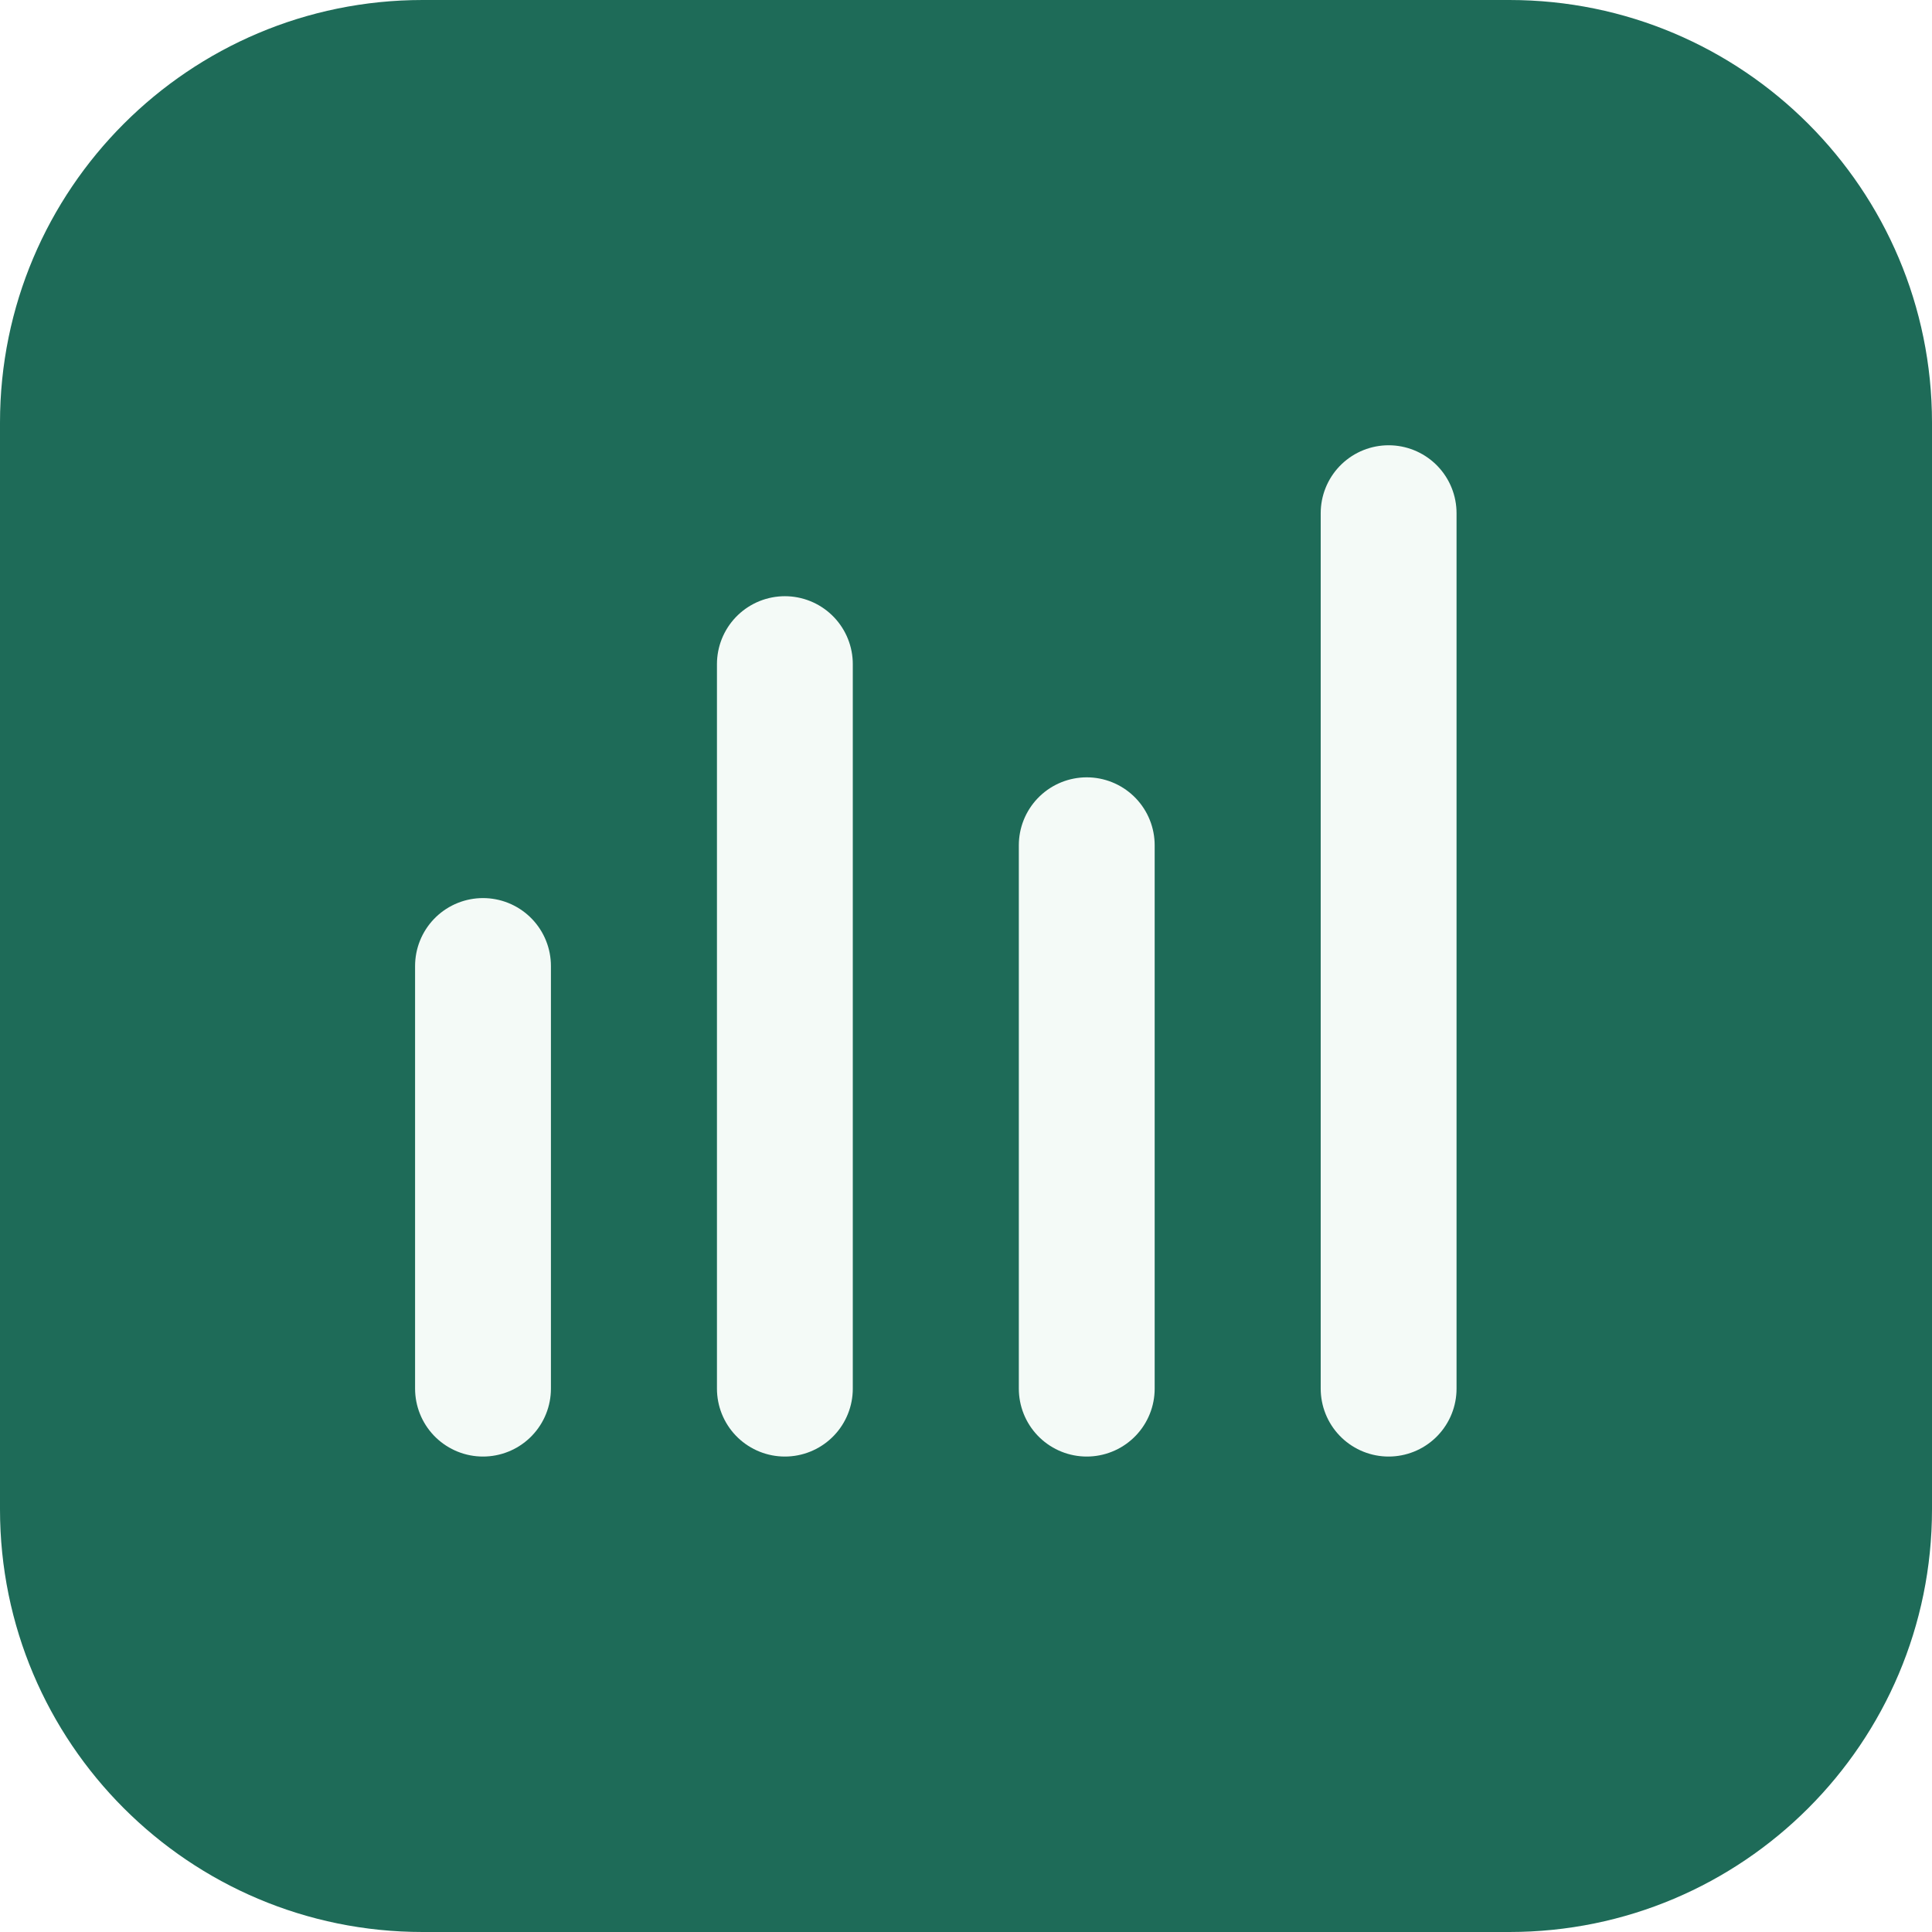
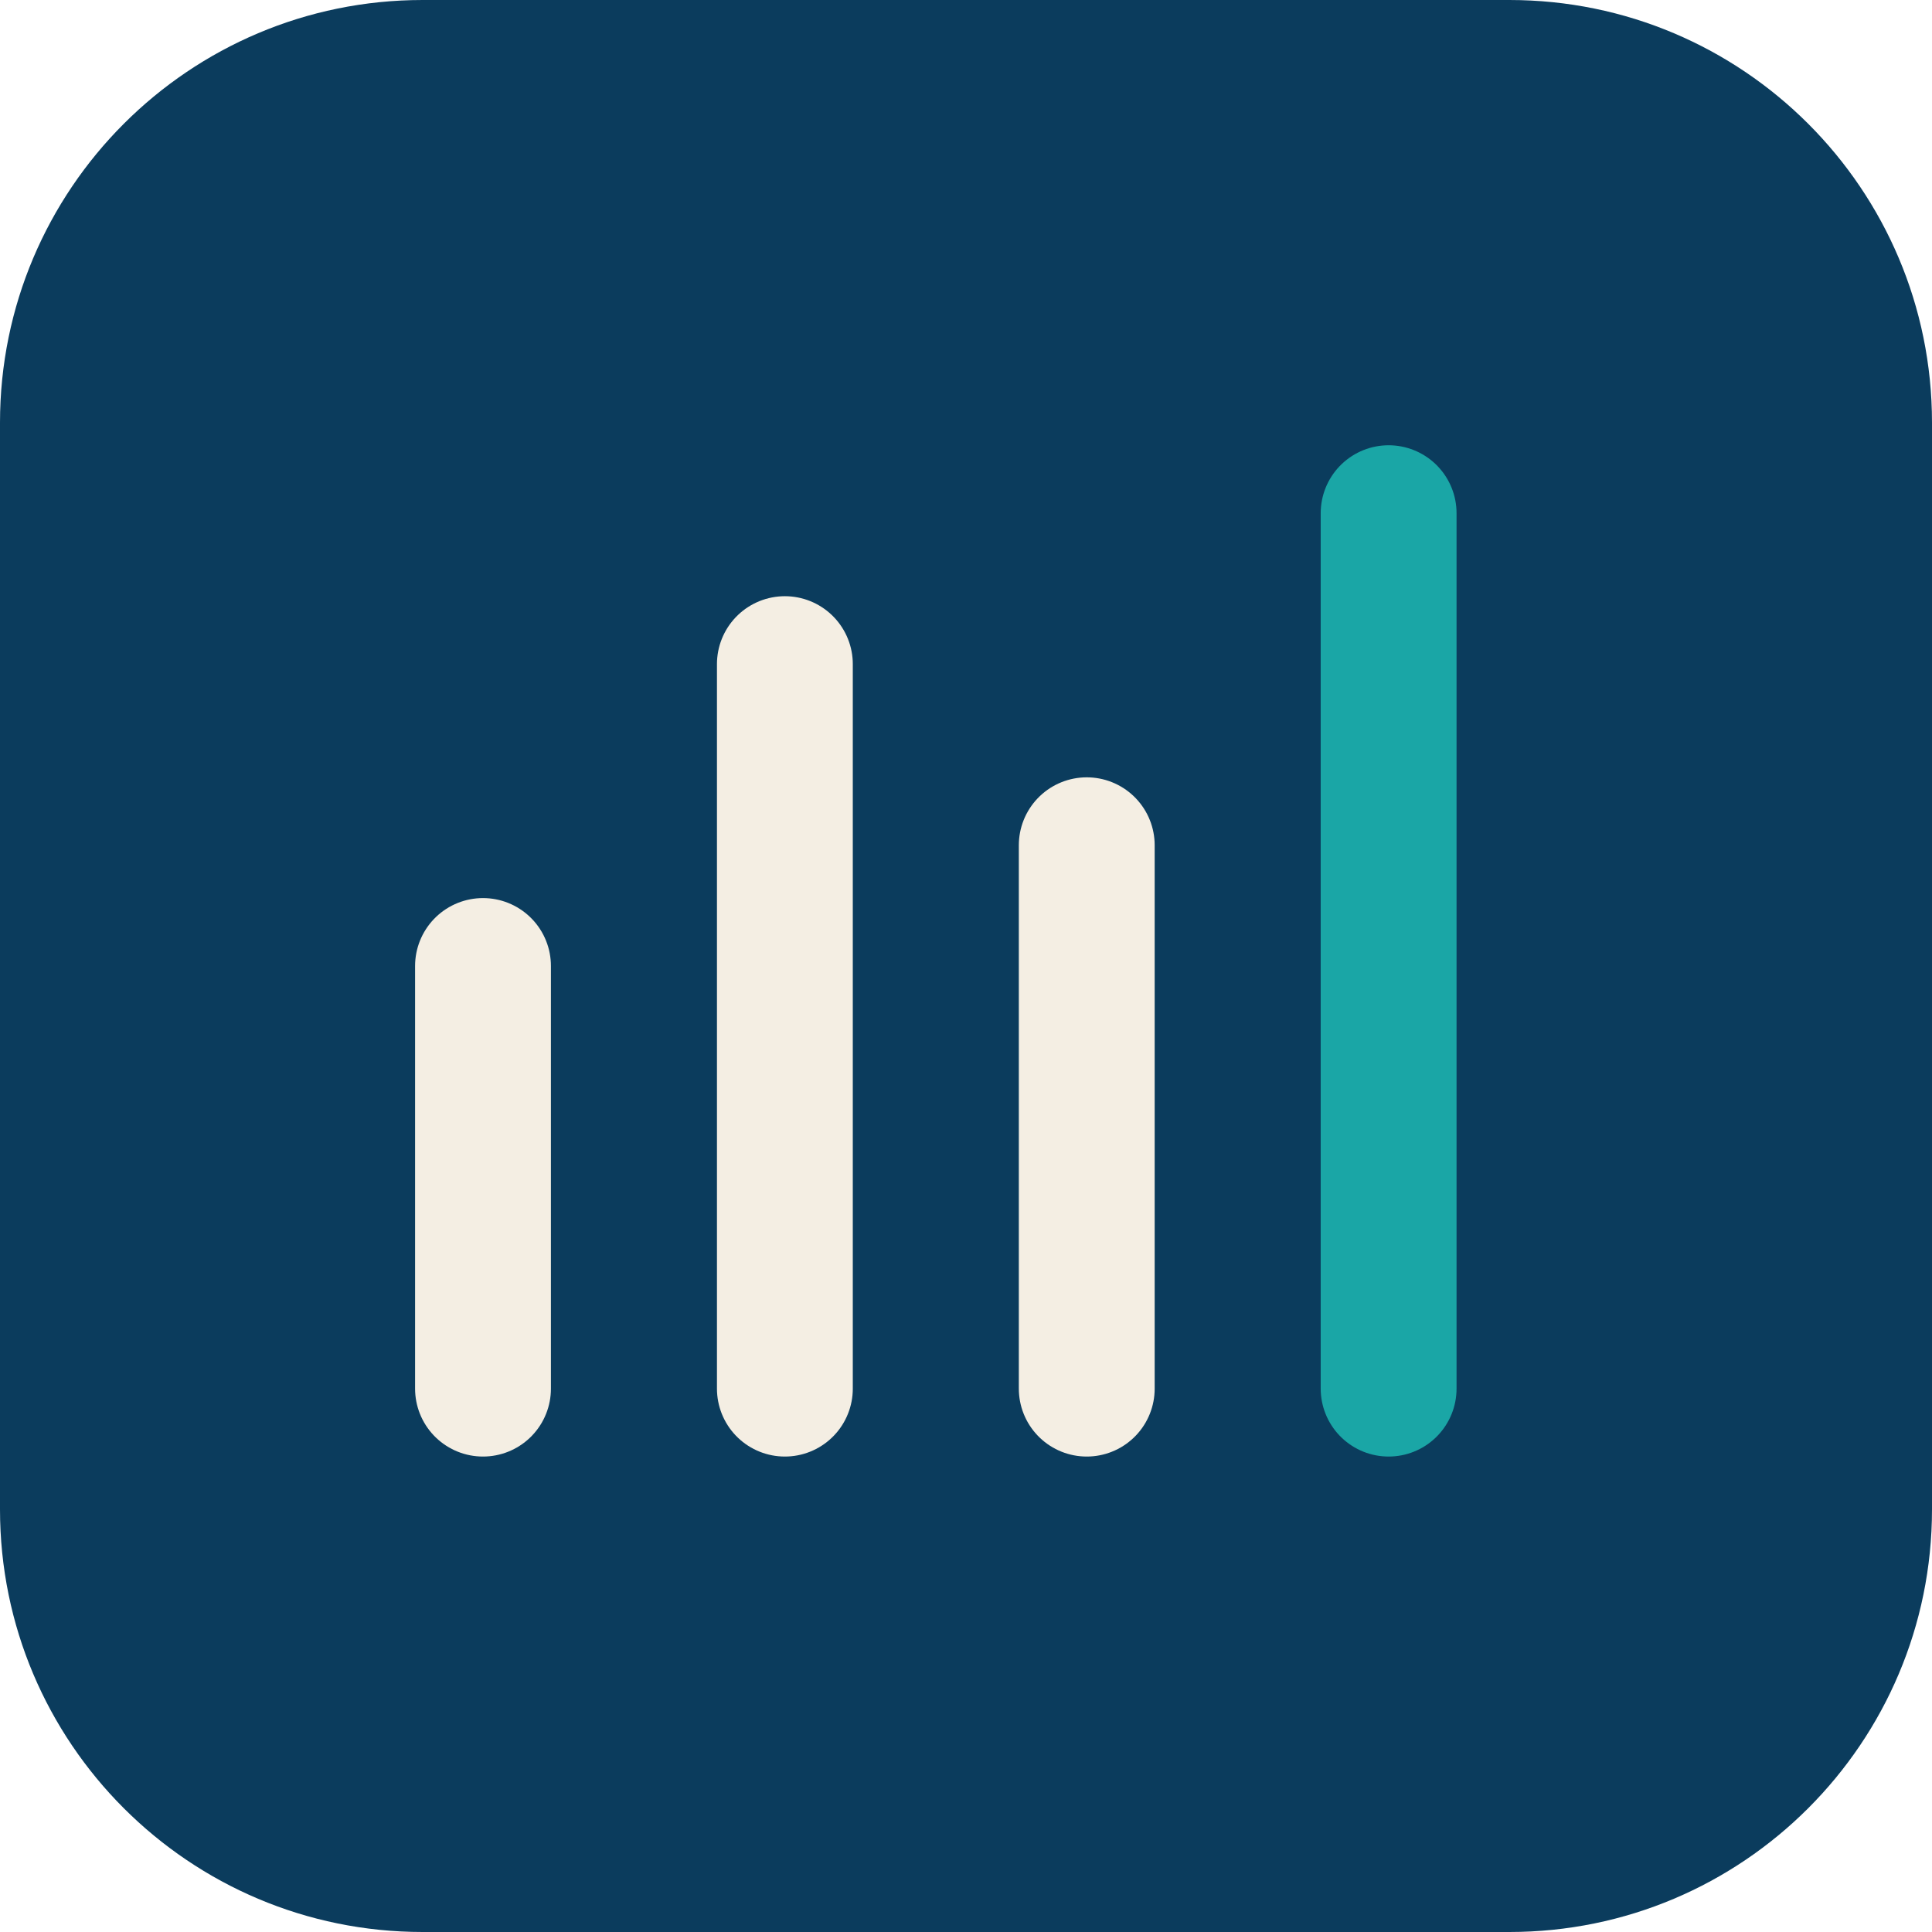
<svg xmlns="http://www.w3.org/2000/svg" viewBox="0 0 512 512">
-   <rect width="512" height="512" rx="112" fill="#1E6B58" />
-   <g fill="none" stroke="#F4FAF7" stroke-width="36" stroke-linecap="round" stroke-linejoin="round">
-     <path d="M128 368V256M208 368V176M288 368V224M368 368V136" />
+   <rect width="512" height="512" rx="112" fill="#0B3C5D" />
+   <g fill="none" stroke-width="36" stroke-linecap="round">
+     <path d="M128 368V256M208 368V176M288 368V224" stroke="#F4EEE3" />
+     <path d="M368 368V136" stroke="#1AA6A6" />
  </g>
-   <circle cx="368" cy="136" r="10" fill="#F4FAF7" />
+   <circle cx="368" cy="136" r="10" fill="#1AA6A6" />
</svg>
